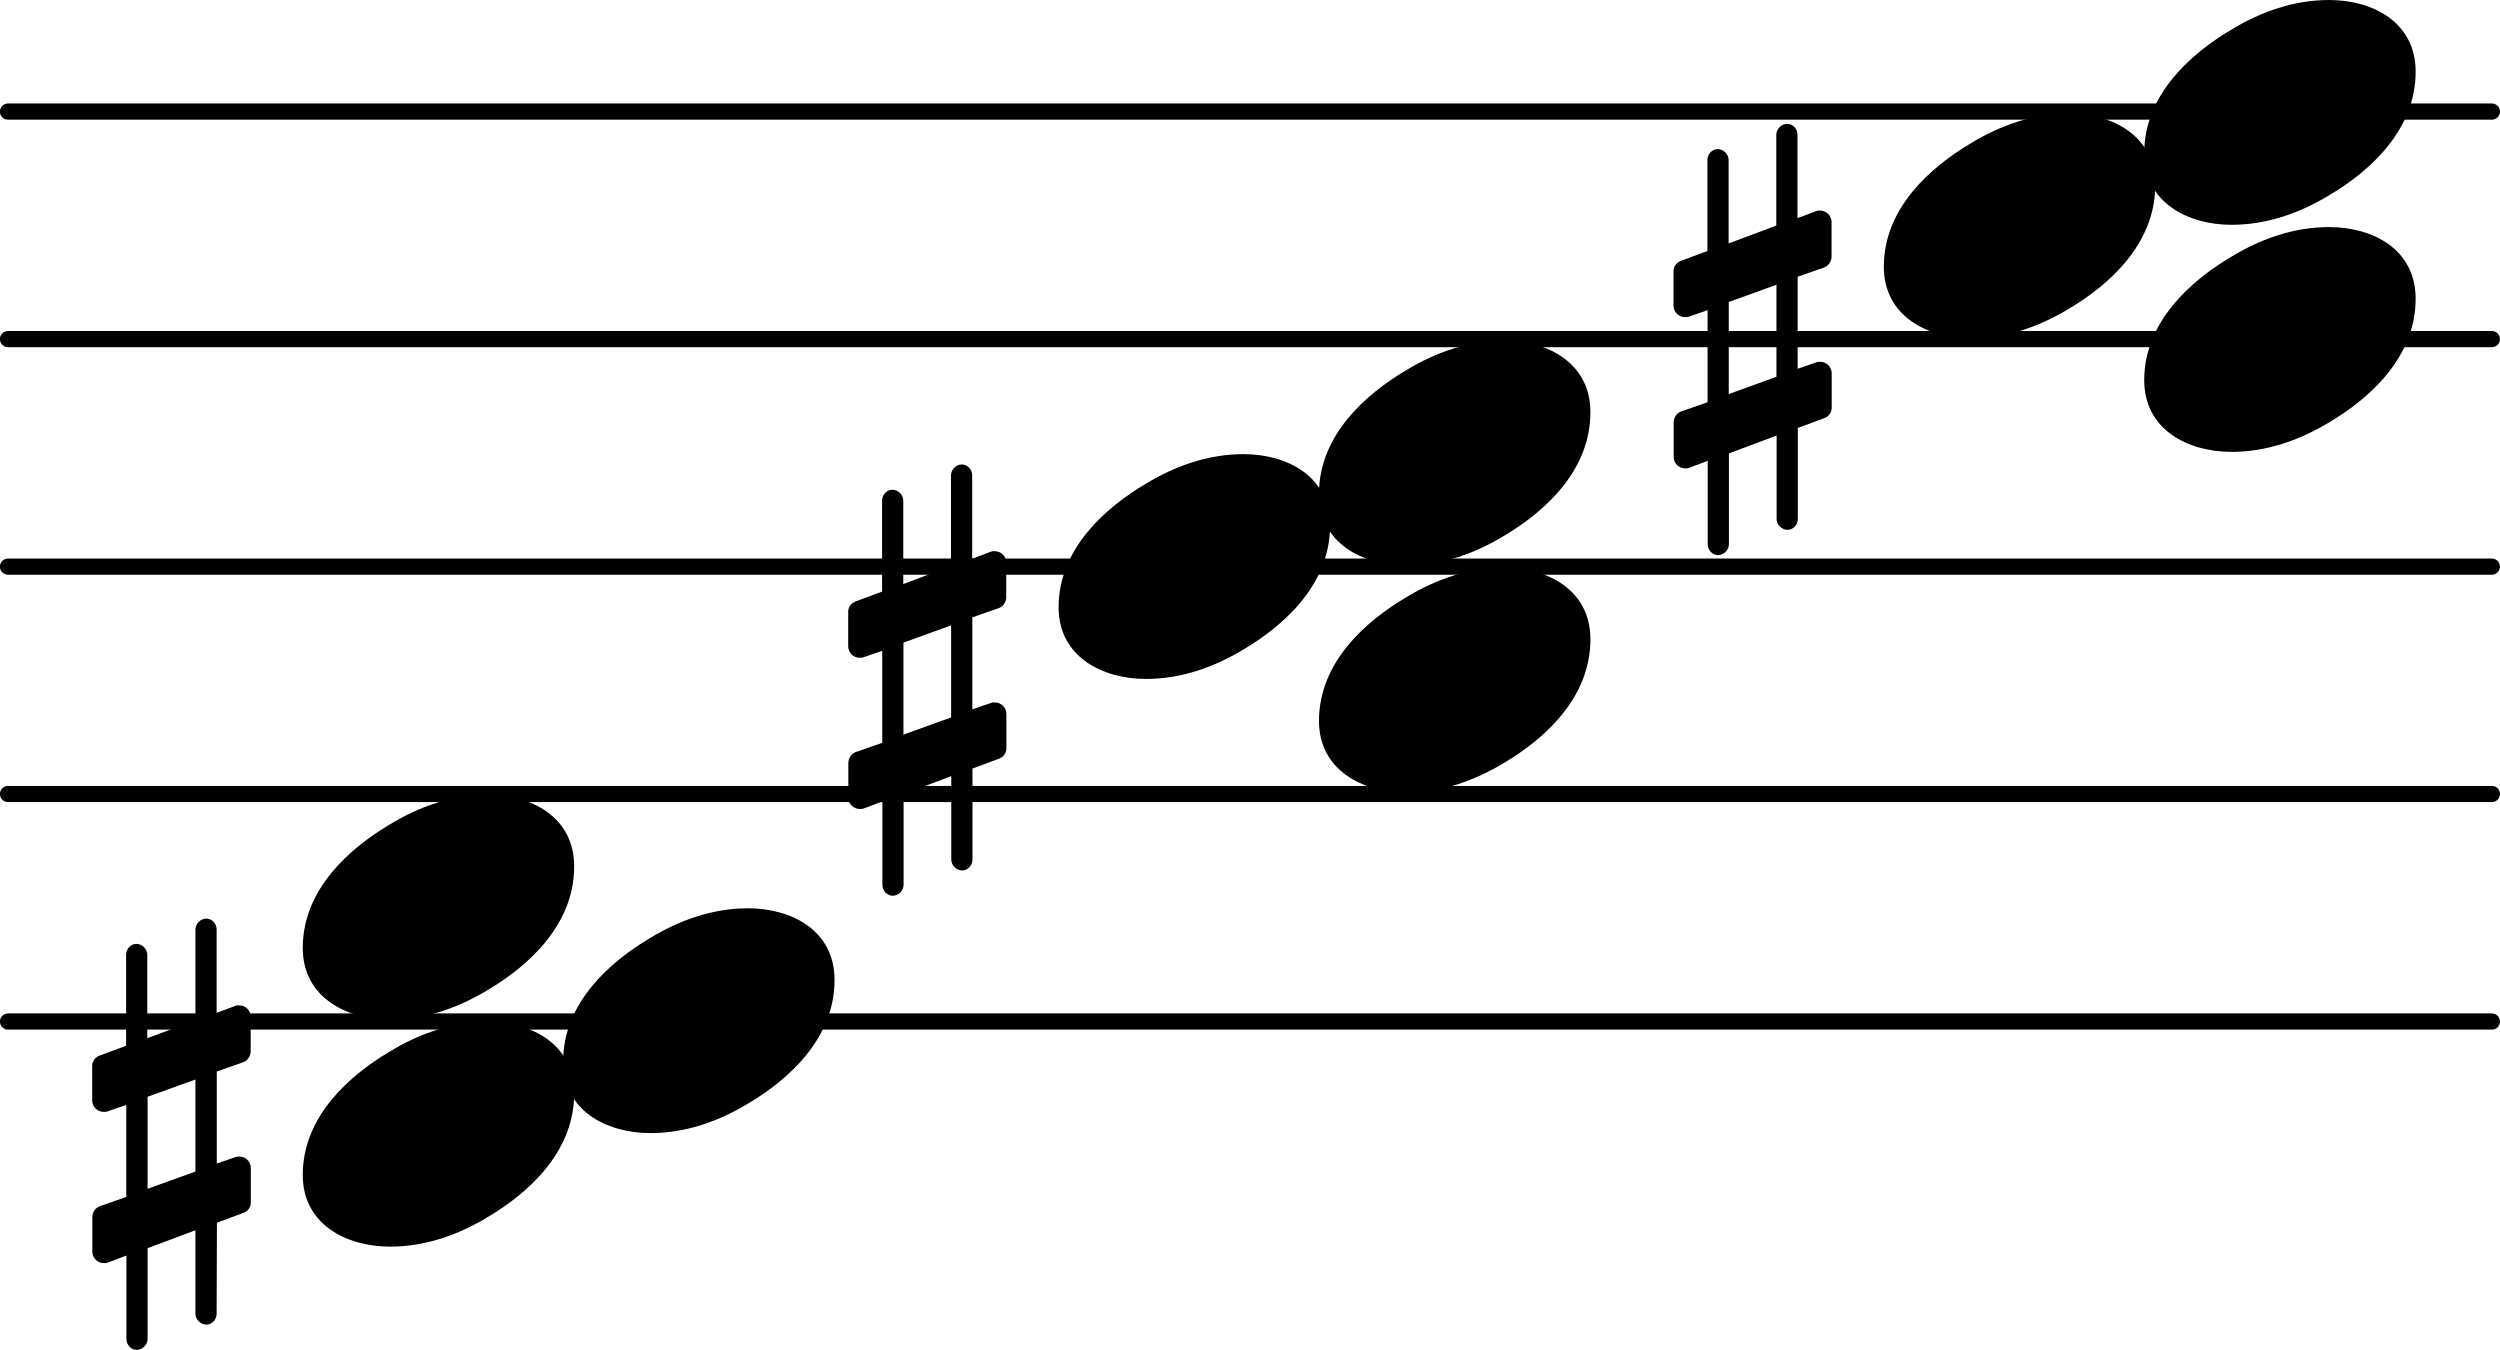
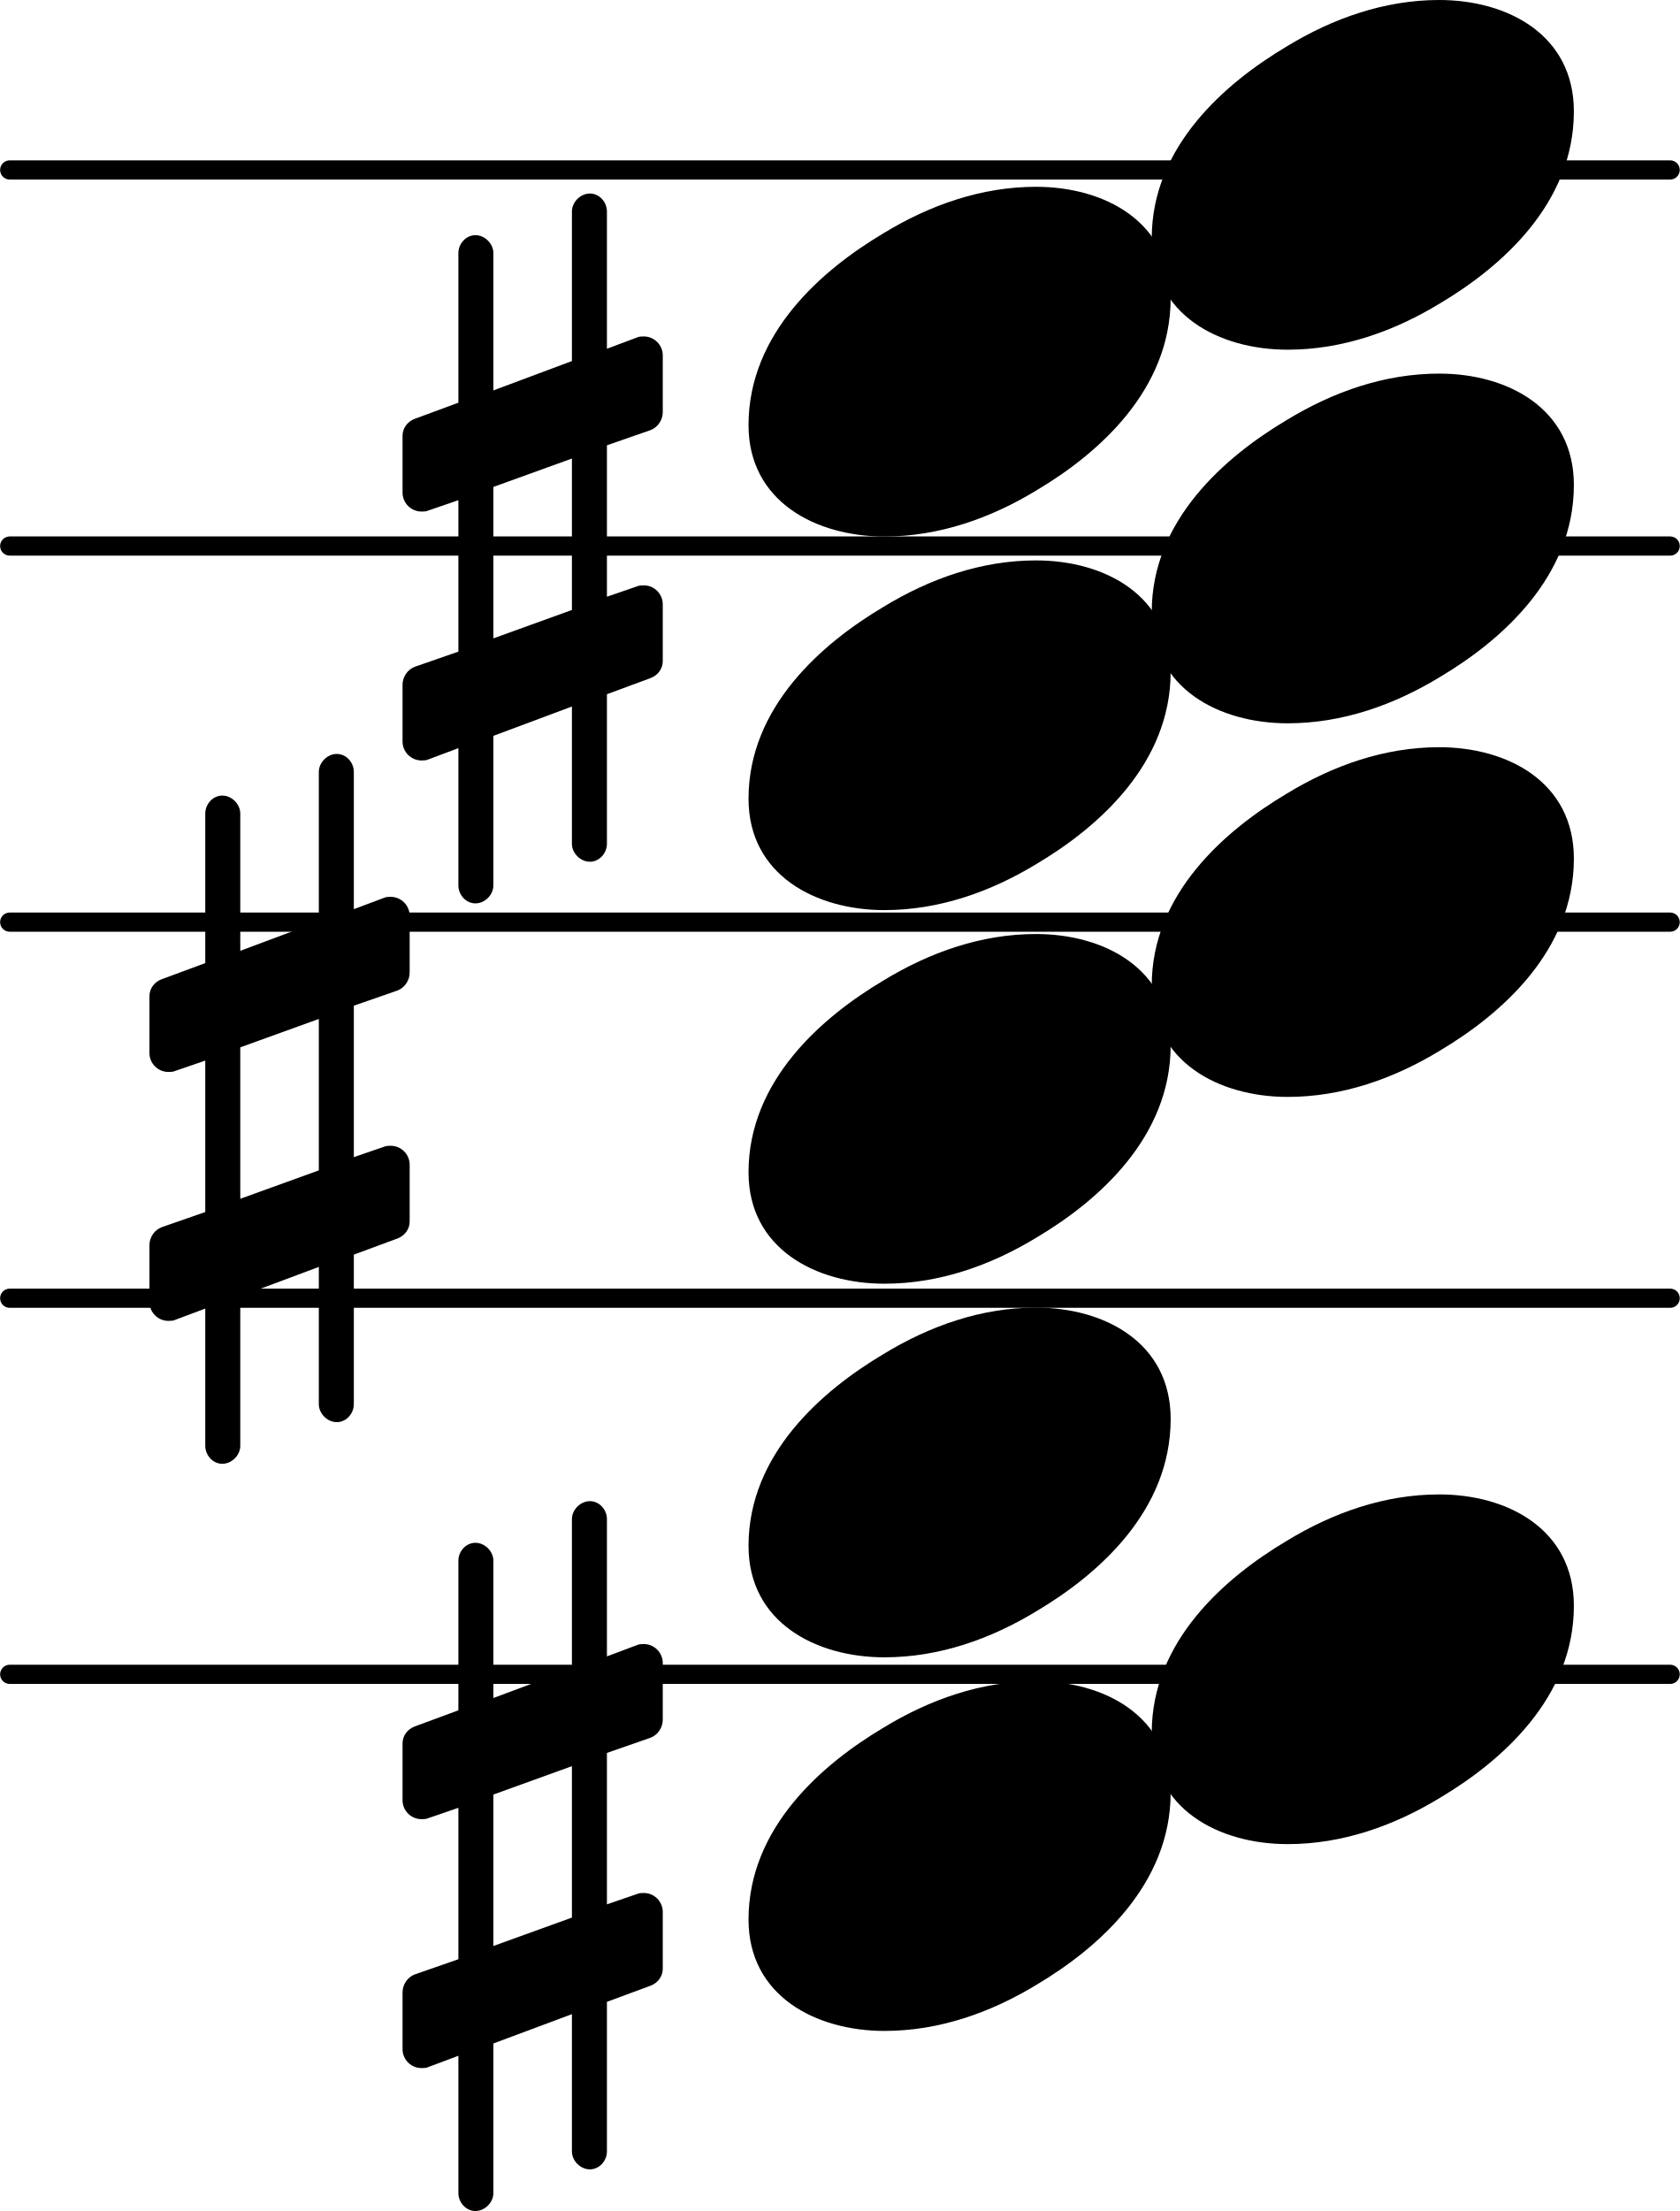
- <svg xmlns="http://www.w3.org/2000/svg" xmlns:xlink="http://www.w3.org/1999/xlink" version="1.2" width="21.766mm" height="11.753mm" viewBox="0 0 12.386 6.688" id="svg743">
-   <defs id="defs747" />
-   <style text="style/css" id="style685">
+ <svg xmlns="http://www.w3.org/2000/svg" xmlns:xlink="http://www.w3.org/1999/xlink" id="svg570" viewBox="0 0 6.745 8.877" height="15.6mm" width="11.854mm" version="1.2">
+   <defs id="defs574" />
+   <style id="style512" text="style/css">
tspan { white-space: pre; }
</style>
-   <g transform="scale(0.75)" id="g822">
-     <text y="0.001" x="-4.9889051e-05" id="text689" fill="currentColor" text-anchor="start" font-size="2.2px" font-family="serif">
-       <tspan id="tspan687" />
+   <g transform="translate(-0.5691683,0.0023)" id="g606">
+     <text transform="translate(0.5691)" font-family="serif" font-size="2.2px" text-anchor="start" fill="currentColor" id="text516">
+       <tspan id="tspan514" />
    </text>
-     <line id="line691" y2="6.748" x2="16.461" y1="6.748" x1="0.053" stroke="currentColor" stroke-width="0.107" stroke-linecap="round" stroke-linejoin="round" />
-     <line id="line693" y2="5.245" x2="16.461" y1="5.245" x1="0.053" stroke="currentColor" stroke-width="0.107" stroke-linecap="round" stroke-linejoin="round" />
-     <line id="line695" y2="3.743" x2="16.461" y1="3.743" x1="0.053" stroke="currentColor" stroke-width="0.107" stroke-linecap="round" stroke-linejoin="round" />
-     <line id="line697" y2="2.24" x2="16.461" y1="2.24" x1="0.053" stroke="currentColor" stroke-width="0.107" stroke-linecap="round" stroke-linejoin="round" />
-     <line id="line699" y2="0.737" x2="16.461" y1="0.737" x1="0.053" stroke="currentColor" stroke-width="0.107" stroke-linecap="round" stroke-linejoin="round" />
-     <a transform="translate(-0.8702757,0.0012)" id="a703" xlink:href="textedit:///Users/jwy/Documents/OPUS/GitHub/sf004/public/pieces/sf004/notationArchive/e4cluster_e5cluster_b4cluster.ly:95:28:29" style="color:inherit">
-       <path id="path701" fill="currentColor" d="m 222,135 c 53,0 104,-27 104,-86 0,-71 -56,-120 -103,-148 -36,-22 -76,-36 -118,-36 -53,0 -105,27 -105,86 0,71 57,120 104,148 36,22 76,36 118,36 z" transform="matrix(0.0055,0,0,-0.0055,9.5833,4.4913)" />
+     <line stroke-linejoin="round" stroke-linecap="round" stroke-width="0.077" stroke="currentColor" x1="0.608" y1="6.72" x2="7.276" y2="6.72" id="line518" />
+     <line stroke-linejoin="round" stroke-linecap="round" stroke-width="0.077" stroke="currentColor" x1="0.608" y1="5.21" x2="7.276" y2="5.21" id="line520" />
+     <line stroke-linejoin="round" stroke-linecap="round" stroke-width="0.077" stroke="currentColor" x1="0.608" y1="3.7" x2="7.276" y2="3.7" id="line522" />
+     <line stroke-linejoin="round" stroke-linecap="round" stroke-width="0.077" stroke="currentColor" x1="0.608" y1="2.19" x2="7.276" y2="2.19" id="line524" />
+     <line stroke-linejoin="round" stroke-linecap="round" stroke-width="0.077" stroke="currentColor" x1="0.608" y1="0.68" x2="7.276" y2="0.68" id="line526" />
+     <path transform="matrix(0.0038,0,0,-0.0038,2.1855,2.1997)" d="m 216,-312 c 0,-10 -8,-19 -18,-19 -10,0 -19,9 -19,19 v 145 l -83,-31 v -158 c 0,-10 -9,-19 -19,-19 -10,0 -18,9 -18,19 v 145 l -32,-12 c -2,-1 -5,-1 -7,-1 -11,0 -20,9 -20,20 v 60 c 0,8 5,16 13,19 l 46,16 V 51 L 27,40 C 25,39 22,39 20,39 9,39 0,48 0,59 v 60 c 0,8 5,15 13,18 l 46,17 v 158 c 0,10 8,19 18,19 10,0 19,-9 19,-19 V 167 l 83,31 v 158 c 0,10 9,19 19,19 10,0 18,-9 18,-19 V 211 l 32,12 c 2,1 5,1 7,1 11,0 20,-9 20,-20 v -60 c 0,-8 -5,-16 -13,-19 L 216,109 V -51 l 32,11 c 2,1 5,1 7,1 11,0 20,-9 20,-20 v -60 c 0,-8 -5,-15 -13,-18 l -46,-17 z M 96,65 V -95 l 83,30 V 95 Z" fill="currentColor" id="path528" />
+     <path transform="matrix(0.0038,0,0,-0.0038,1.1691,4.4497)" d="m 216,-312 c 0,-10 -8,-19 -18,-19 -10,0 -19,9 -19,19 v 145 l -83,-31 v -158 c 0,-10 -9,-19 -19,-19 -10,0 -18,9 -18,19 v 145 l -32,-12 c -2,-1 -5,-1 -7,-1 -11,0 -20,9 -20,20 v 60 c 0,8 5,16 13,19 l 46,16 V 51 L 27,40 C 25,39 22,39 20,39 9,39 0,48 0,59 v 60 c 0,8 5,15 13,18 l 46,17 v 158 c 0,10 8,19 18,19 10,0 19,-9 19,-19 V 167 l 83,31 v 158 c 0,10 9,19 19,19 10,0 18,-9 18,-19 V 211 l 32,12 c 2,1 5,1 7,1 11,0 20,-9 20,-20 v -60 c 0,-8 -5,-16 -13,-19 L 216,109 V -51 l 32,11 c 2,1 5,1 7,1 11,0 20,-9 20,-20 v -60 c 0,-8 -5,-15 -13,-18 l -46,-17 z M 96,65 V -95 l 83,30 V 95 Z" fill="currentColor" id="path530" />
+     <path transform="matrix(0.0038,0,0,-0.0038,2.1855,7.4497)" d="m 216,-312 c 0,-10 -8,-19 -18,-19 -10,0 -19,9 -19,19 v 145 l -83,-31 v -158 c 0,-10 -9,-19 -19,-19 -10,0 -18,9 -18,19 v 145 l -32,-12 c -2,-1 -5,-1 -7,-1 -11,0 -20,9 -20,20 v 60 c 0,8 5,16 13,19 l 46,16 V 51 L 27,40 C 25,39 22,39 20,39 9,39 0,48 0,59 v 60 c 0,8 5,15 13,18 l 46,17 v 158 c 0,10 8,19 18,19 10,0 19,-9 19,-19 V 167 l 83,31 v 158 c 0,10 9,19 19,19 10,0 18,-9 18,-19 V 211 l 32,12 c 2,1 5,1 7,1 11,0 20,-9 20,-20 v -60 c 0,-8 -5,-16 -13,-19 L 216,109 V -51 l 32,11 c 2,1 5,1 7,1 11,0 20,-9 20,-20 v -60 c 0,-8 -5,-15 -13,-18 l -46,-17 z M 96,65 V -95 l 83,30 V 95 Z" fill="currentColor" id="path532" />
+     <a style="color:inherit" xlink:href="textedit:///Users/jwy/Documents/OPUS/GitHub/sf004/public/pieces/sf004/notation/e4cluster_e5cluster_b4cluster.ly:96:42:43" id="a536">
+       <path transform="matrix(0.0052,0,0,-0.0052,3.5749,1.4497)" d="m 222,135 c 53,0 104,-27 104,-86 0,-71 -56,-120 -103,-148 -36,-22 -76,-36 -118,-36 -53,0 -105,27 -105,86 0,71 57,120 104,148 36,22 76,36 118,36 z" fill="currentColor" id="path534" />
    </a>
-     <a transform="translate(-0.8702757,0.0012)" id="a707" xlink:href="textedit:///Users/jwy/Documents/OPUS/GitHub/sf004/public/pieces/sf004/notationArchive/e4cluster_e5cluster_b4cluster.ly:95:33:34" style="color:inherit">
-       <path id="path705" fill="currentColor" d="m 222,135 c 53,0 104,-27 104,-86 0,-71 -56,-120 -103,-148 -36,-22 -76,-36 -118,-36 -53,0 -105,27 -105,86 0,71 57,120 104,148 36,22 76,36 118,36 z" transform="matrix(0.0055,0,0,-0.0055,7.8633,3.7413)" />
+     <a style="color:inherit" xlink:href="textedit:///Users/jwy/Documents/OPUS/GitHub/sf004/public/pieces/sf004/notation/e4cluster_e5cluster_b4cluster.ly:96:10:11" id="a540">
+       <path transform="matrix(0.0052,0,0,-0.0052,3.5749,7.4497)" d="m 222,135 c 53,0 104,-27 104,-86 0,-71 -56,-120 -103,-148 -36,-22 -76,-36 -118,-36 -53,0 -105,27 -105,86 0,71 57,120 104,148 36,22 76,36 118,36 z" fill="currentColor" id="path538" />
    </a>
-     <a transform="translate(-0.8702757,0.0012)" id="a711" xlink:href="textedit:///Users/jwy/Documents/OPUS/GitHub/sf004/public/pieces/sf004/notationArchive/e4cluster_e5cluster_b4cluster.ly:95:36:37" style="color:inherit">
-       <path id="path709" fill="currentColor" d="m 222,135 c 53,0 104,-27 104,-86 0,-71 -56,-120 -103,-148 -36,-22 -76,-36 -118,-36 -53,0 -105,27 -105,86 0,71 57,120 104,148 36,22 76,36 118,36 z" transform="matrix(0.0055,0,0,-0.0055,9.5833,2.9913)" />
+     <a style="color:inherit" xlink:href="textedit:///Users/jwy/Documents/OPUS/GitHub/sf004/public/pieces/sf004/notation/e4cluster_e5cluster_b4cluster.ly:96:16:17" id="a544">
+       <path transform="matrix(0.0052,0,0,-0.0052,5.1941,6.6997)" d="m 222,135 c 53,0 104,-27 104,-86 0,-71 -56,-120 -103,-148 -36,-22 -76,-36 -118,-36 -53,0 -105,27 -105,86 0,71 57,120 104,148 36,22 76,36 118,36 z" fill="currentColor" id="path542" />
    </a>
-     <path style="stroke-width:0.004" id="path713" fill="currentColor" d="m 6.424,5.678 c 0,0.038 -0.03,0.072 -0.068,0.072 -0.038,0 -0.072,-0.034 -0.072,-0.072 v -0.551 l -0.315,0.118 v 0.6 c 0,0.038 -0.034,0.072 -0.072,0.072 -0.038,0 -0.068,-0.034 -0.068,-0.072 v -0.551 l -0.122,0.046 c -0.008,0.004 -0.019,0.004 -0.027,0.004 -0.042,0 -0.076,-0.034 -0.076,-0.076 v -0.228 c 0,-0.03 0.019,-0.061 0.049,-0.072 l 0.175,-0.061 v -0.608 l -0.122,0.042 c -0.008,0.004 -0.019,0.004 -0.027,0.004 -0.042,0 -0.076,-0.034 -0.076,-0.076 v -0.228 c 0,-0.03 0.019,-0.057 0.049,-0.068 l 0.175,-0.065 V 3.307 c 0,-0.038 0.03,-0.072 0.068,-0.072 0.038,0 0.072,0.034 0.072,0.072 v 0.551 l 0.315,-0.118 V 3.14 c 0,-0.038 0.034,-0.072 0.072,-0.072 0.038,0 0.068,0.034 0.068,0.072 v 0.551 l 0.122,-0.046 c 0.008,-0.004 0.019,-0.004 0.027,-0.004 0.042,0 0.076,0.034 0.076,0.076 v 0.228 c 0,0.03 -0.019,0.061 -0.049,0.072 l -0.175,0.061 v 0.608 l 0.122,-0.042 c 0.008,-0.004 0.019,-0.004 0.027,-0.004 0.042,0 0.076,0.034 0.076,0.076 v 0.228 c 0,0.03 -0.019,0.057 -0.049,0.068 l -0.175,0.065 z m -0.456,-1.433 v 0.608 l 0.315,-0.114 v -0.608 z" />
-     <a transform="translate(-0.8702757,0.0012)" id="a717" xlink:href="textedit:///Users/jwy/Documents/OPUS/GitHub/sf004/public/pieces/sf004/notationArchive/e4cluster_e5cluster_b4cluster.ly:95:45:46" style="color:inherit">
-       <path id="path715" fill="currentColor" d="m 222,135 c 53,0 104,-27 104,-86 0,-71 -56,-120 -103,-148 -36,-22 -76,-36 -118,-36 -53,0 -105,27 -105,86 0,71 57,120 104,148 36,22 76,36 118,36 z" transform="matrix(0.0055,0,0,-0.0055,15.0347,2.2413)" />
+     <a style="color:inherit" xlink:href="textedit:///Users/jwy/Documents/OPUS/GitHub/sf004/public/pieces/sf004/notation/e4cluster_e5cluster_b4cluster.ly:96:19:20" id="a548">
+       <path transform="matrix(0.0052,0,0,-0.0052,3.5749,5.9497)" d="m 222,135 c 53,0 104,-27 104,-86 0,-71 -56,-120 -103,-148 -36,-22 -76,-36 -118,-36 -53,0 -105,27 -105,86 0,71 57,120 104,148 36,22 76,36 118,36 z" fill="currentColor" id="path546" />
    </a>
-     <a transform="translate(-0.8702757,0.0012)" id="a721" xlink:href="textedit:///Users/jwy/Documents/OPUS/GitHub/sf004/public/pieces/sf004/notationArchive/e4cluster_e5cluster_b4cluster.ly:95:51:52" style="color:inherit">
-       <path id="path719" fill="currentColor" d="m 222,135 c 53,0 104,-27 104,-86 0,-71 -56,-120 -103,-148 -36,-22 -76,-36 -118,-36 -53,0 -105,27 -105,86 0,71 57,120 104,148 36,22 76,36 118,36 z" transform="matrix(0.0055,0,0,-0.0055,13.3146,1.4913)" />
+     <a style="color:inherit" xlink:href="textedit:///Users/jwy/Documents/OPUS/GitHub/sf004/public/pieces/sf004/notation/e4cluster_e5cluster_b4cluster.ly:96:23:24" id="a552">
+       <path transform="matrix(0.0052,0,0,-0.0052,3.5749,4.4497)" d="m 222,135 c 53,0 104,-27 104,-86 0,-71 -56,-120 -103,-148 -36,-22 -76,-36 -118,-36 -53,0 -105,27 -105,86 0,71 57,120 104,148 36,22 76,36 118,36 z" fill="currentColor" id="path550" />
    </a>
-     <a transform="translate(-0.8702757,0.0012)" id="a725" xlink:href="textedit:///Users/jwy/Documents/OPUS/GitHub/sf004/public/pieces/sf004/notationArchive/e4cluster_e5cluster_b4cluster.ly:95:55:56" style="color:inherit">
-       <path id="path723" fill="currentColor" d="m 222,135 c 53,0 104,-27 104,-86 0,-71 -56,-120 -103,-148 -36,-22 -76,-36 -118,-36 -53,0 -105,27 -105,86 0,71 57,120 104,148 36,22 76,36 118,36 z" transform="matrix(0.0055,0,0,-0.0055,15.0347,0.7413)" />
+     <a style="color:inherit" xlink:href="textedit:///Users/jwy/Documents/OPUS/GitHub/sf004/public/pieces/sf004/notation/e4cluster_e5cluster_b4cluster.ly:96:28:29" id="a556">
+       <path transform="matrix(0.0052,0,0,-0.0052,5.1941,3.6997)" d="m 222,135 c 53,0 104,-27 104,-86 0,-71 -56,-120 -103,-148 -36,-22 -76,-36 -118,-36 -53,0 -105,27 -105,86 0,71 57,120 104,148 36,22 76,36 118,36 z" fill="currentColor" id="path554" />
    </a>
-     <path style="stroke-width:0.004" id="path727" fill="currentColor" d="m 11.876,3.428 c 0,0.038 -0.03,0.072 -0.068,0.072 -0.038,0 -0.072,-0.034 -0.072,-0.072 v -0.551 l -0.315,0.118 v 0.6 c 0,0.038 -0.034,0.072 -0.072,0.072 -0.038,0 -0.068,-0.034 -0.068,-0.072 v -0.551 l -0.122,0.046 c -0.008,0.004 -0.019,0.004 -0.027,0.004 -0.042,0 -0.076,-0.034 -0.076,-0.076 v -0.228 c 0,-0.03 0.019,-0.061 0.049,-0.072 l 0.175,-0.061 v -0.608 l -0.122,0.042 c -0.008,0.004 -0.019,0.004 -0.027,0.004 -0.042,0 -0.076,-0.034 -0.076,-0.076 v -0.228 c 0,-0.03 0.019,-0.057 0.049,-0.068 l 0.175,-0.065 V 1.057 c 0,-0.038 0.03,-0.072 0.068,-0.072 0.038,0 0.072,0.034 0.072,0.072 v 0.551 l 0.315,-0.118 V 0.89 c 0,-0.038 0.034,-0.072 0.072,-0.072 0.038,0 0.068,0.034 0.068,0.072 v 0.551 l 0.122,-0.046 c 0.008,-0.004 0.019,-0.004 0.027,-0.004 0.042,0 0.076,0.034 0.076,0.076 v 0.228 c 0,0.03 -0.019,0.061 -0.049,0.072 l -0.175,0.061 v 0.608 l 0.122,-0.042 c 0.008,-0.004 0.019,-0.004 0.027,-0.004 0.042,0 0.076,0.034 0.076,0.076 v 0.228 c 0,0.03 -0.019,0.057 -0.049,0.068 l -0.175,0.065 z m -0.456,-1.433 v 0.608 l 0.315,-0.114 v -0.608 z" />
-     <a transform="translate(-0.5691499,0.0012)" id="a731" xlink:href="textedit:///Users/jwy/Documents/OPUS/GitHub/sf004/public/pieces/sf004/notationArchive/e4cluster_e5cluster_b4cluster.ly:95:10:11" style="color:inherit">
-       <path id="path729" fill="currentColor" d="m 222,135 c 53,0 104,-27 104,-86 0,-71 -56,-120 -103,-148 -36,-22 -76,-36 -118,-36 -53,0 -105,27 -105,86 0,71 57,120 104,148 36,22 76,36 118,36 z" transform="matrix(0.0055,0,0,-0.0055,2.5691,7.4913)" />
+     <a style="color:inherit" xlink:href="textedit:///Users/jwy/Documents/OPUS/GitHub/sf004/public/pieces/sf004/notation/e4cluster_e5cluster_b4cluster.ly:96:31:32" id="a560">
+       <path transform="matrix(0.0052,0,0,-0.0052,3.5749,2.9497)" d="m 222,135 c 53,0 104,-27 104,-86 0,-71 -56,-120 -103,-148 -36,-22 -76,-36 -118,-36 -53,0 -105,27 -105,86 0,71 57,120 104,148 36,22 76,36 118,36 z" fill="currentColor" id="path558" />
    </a>
-     <a transform="translate(-0.5691499,0.0012)" id="a735" xlink:href="textedit:///Users/jwy/Documents/OPUS/GitHub/sf004/public/pieces/sf004/notationArchive/e4cluster_e5cluster_b4cluster.ly:95:16:17" style="color:inherit">
-       <path id="path733" fill="currentColor" d="m 222,135 c 53,0 104,-27 104,-86 0,-71 -56,-120 -103,-148 -36,-22 -76,-36 -118,-36 -53,0 -105,27 -105,86 0,71 57,120 104,148 36,22 76,36 118,36 z" transform="matrix(0.0055,0,0,-0.0055,4.2891,6.7413)" />
+     <a style="color:inherit" xlink:href="textedit:///Users/jwy/Documents/OPUS/GitHub/sf004/public/pieces/sf004/notation/e4cluster_e5cluster_b4cluster.ly:96:36:37" id="a564">
+       <path transform="matrix(0.0052,0,0,-0.0052,5.1941,2.1997)" d="m 222,135 c 53,0 104,-27 104,-86 0,-71 -56,-120 -103,-148 -36,-22 -76,-36 -118,-36 -53,0 -105,27 -105,86 0,71 57,120 104,148 36,22 76,36 118,36 z" fill="currentColor" id="path562" />
    </a>
-     <a transform="translate(-0.5691499,0.0012)" id="a739" xlink:href="textedit:///Users/jwy/Documents/OPUS/GitHub/sf004/public/pieces/sf004/notationArchive/e4cluster_e5cluster_b4cluster.ly:95:19:20" style="color:inherit">
-       <path id="path737" fill="currentColor" d="m 222,135 c 53,0 104,-27 104,-86 0,-71 -56,-120 -103,-148 -36,-22 -76,-36 -118,-36 -53,0 -105,27 -105,86 0,71 57,120 104,148 36,22 76,36 118,36 z" transform="matrix(0.0055,0,0,-0.0055,2.5691,5.9913)" />
+     <a style="color:inherit" xlink:href="textedit:///Users/jwy/Documents/OPUS/GitHub/sf004/public/pieces/sf004/notation/e4cluster_e5cluster_b4cluster.ly:96:46:47" id="a568">
+       <path transform="matrix(0.0052,0,0,-0.0052,5.1941,0.6997)" d="m 222,135 c 53,0 104,-27 104,-86 0,-71 -56,-120 -103,-148 -36,-22 -76,-36 -118,-36 -53,0 -105,27 -105,86 0,71 57,120 104,148 36,22 76,36 118,36 z" fill="currentColor" id="path566" />
    </a>
-     <path style="stroke-width:0.004" id="path741" fill="currentColor" d="m 1.431,8.678 c 0,0.038 -0.03,0.072 -0.068,0.072 -0.038,0 -0.072,-0.034 -0.072,-0.072 V 8.127 L 0.975,8.245 v 0.6 c 0,0.038 -0.034,0.072 -0.072,0.072 -0.038,0 -0.068,-0.034 -0.068,-0.072 v -0.551 l -0.122,0.046 c -0.008,0.004 -0.019,0.004 -0.027,0.004 -0.042,0 -0.076,-0.034 -0.076,-0.076 v -0.228 c 0,-0.03 0.019,-0.061 0.049,-0.072 l 0.175,-0.061 v -0.608 l -0.122,0.042 c -0.008,0.004 -0.019,0.004 -0.027,0.004 -0.042,0 -0.076,-0.034 -0.076,-0.076 v -0.228 c 0,-0.03 0.019,-0.057 0.049,-0.068 l 0.175,-0.065 V 6.307 c 0,-0.038 0.03,-0.072 0.068,-0.072 0.038,0 0.072,0.034 0.072,0.072 v 0.551 L 1.291,6.74 V 6.14 c 0,-0.038 0.034,-0.072 0.072,-0.072 0.038,0 0.068,0.034 0.068,0.072 v 0.551 l 0.122,-0.046 c 0.008,-0.004 0.019,-0.004 0.027,-0.004 0.042,0 0.076,0.034 0.076,0.076 v 0.228 c 0,0.03 -0.019,0.061 -0.049,0.072 l -0.175,0.061 v 0.608 l 0.122,-0.042 c 0.008,-0.004 0.019,-0.004 0.027,-0.004 0.042,0 0.076,0.034 0.076,0.076 v 0.228 c 0,0.03 -0.019,0.057 -0.049,0.068 l -0.175,0.065 z M 0.975,7.245 v 0.608 L 1.291,7.739 v -0.608 z" />
  </g>
</svg>
